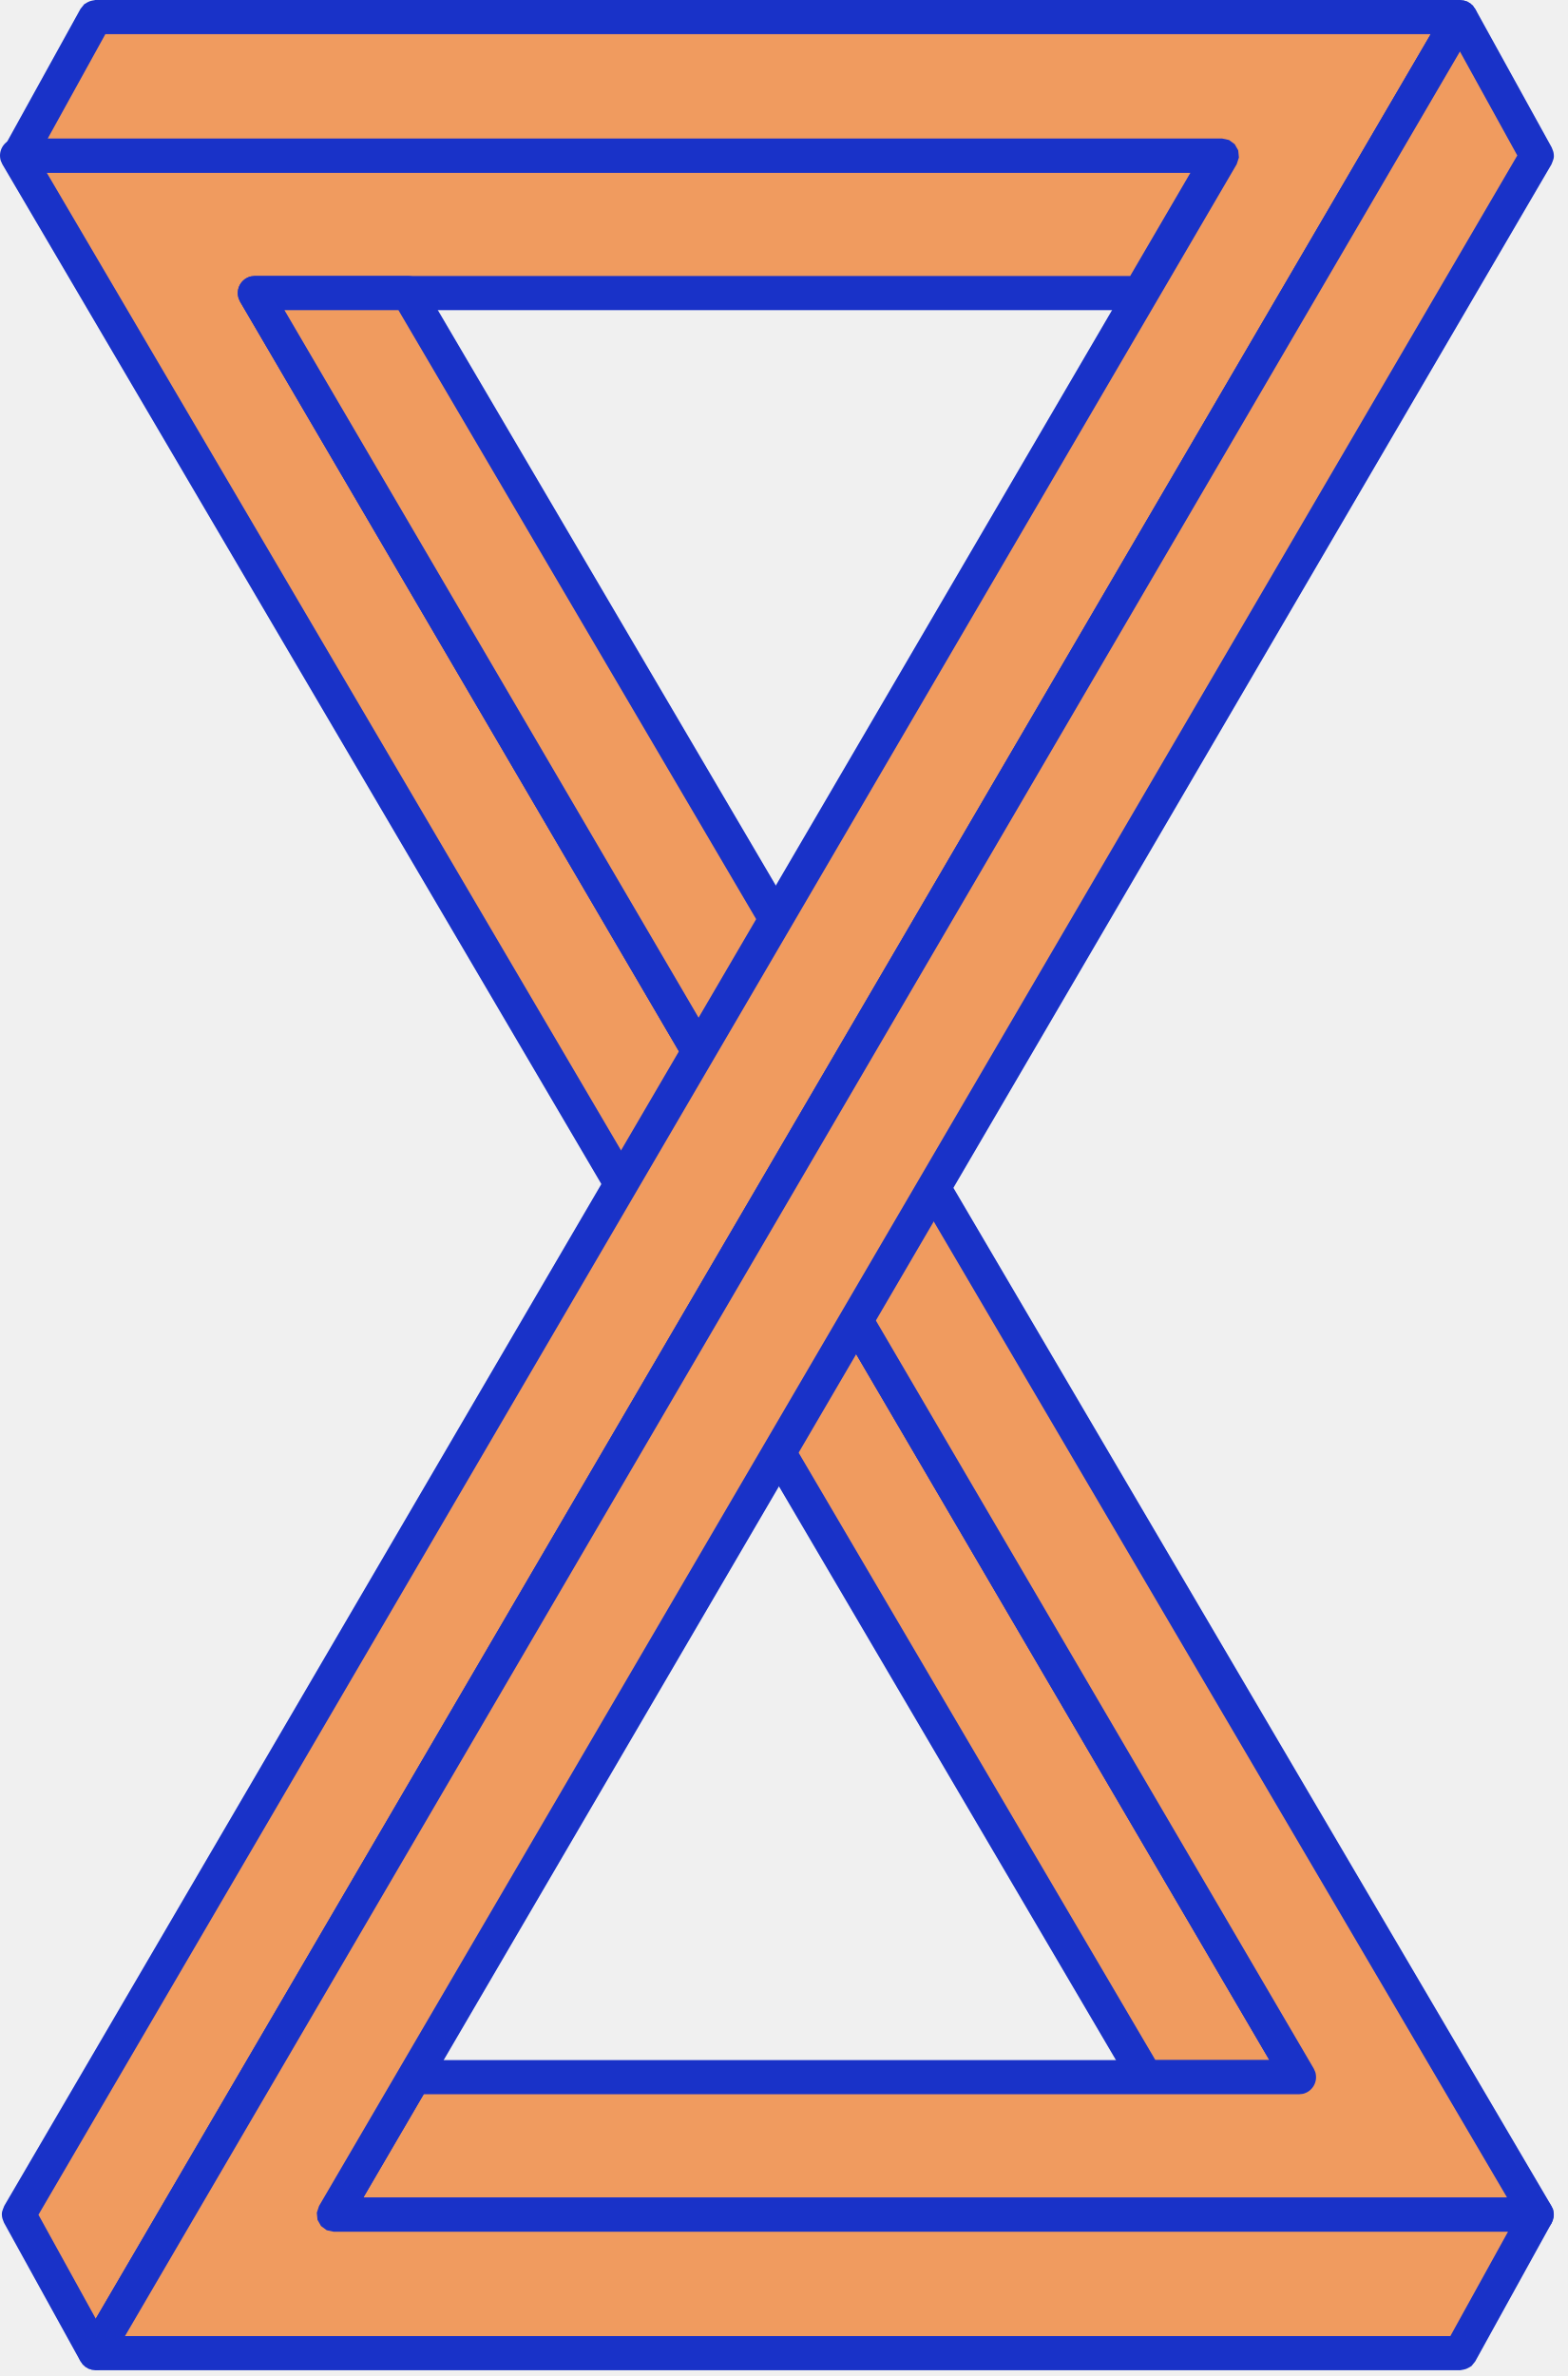
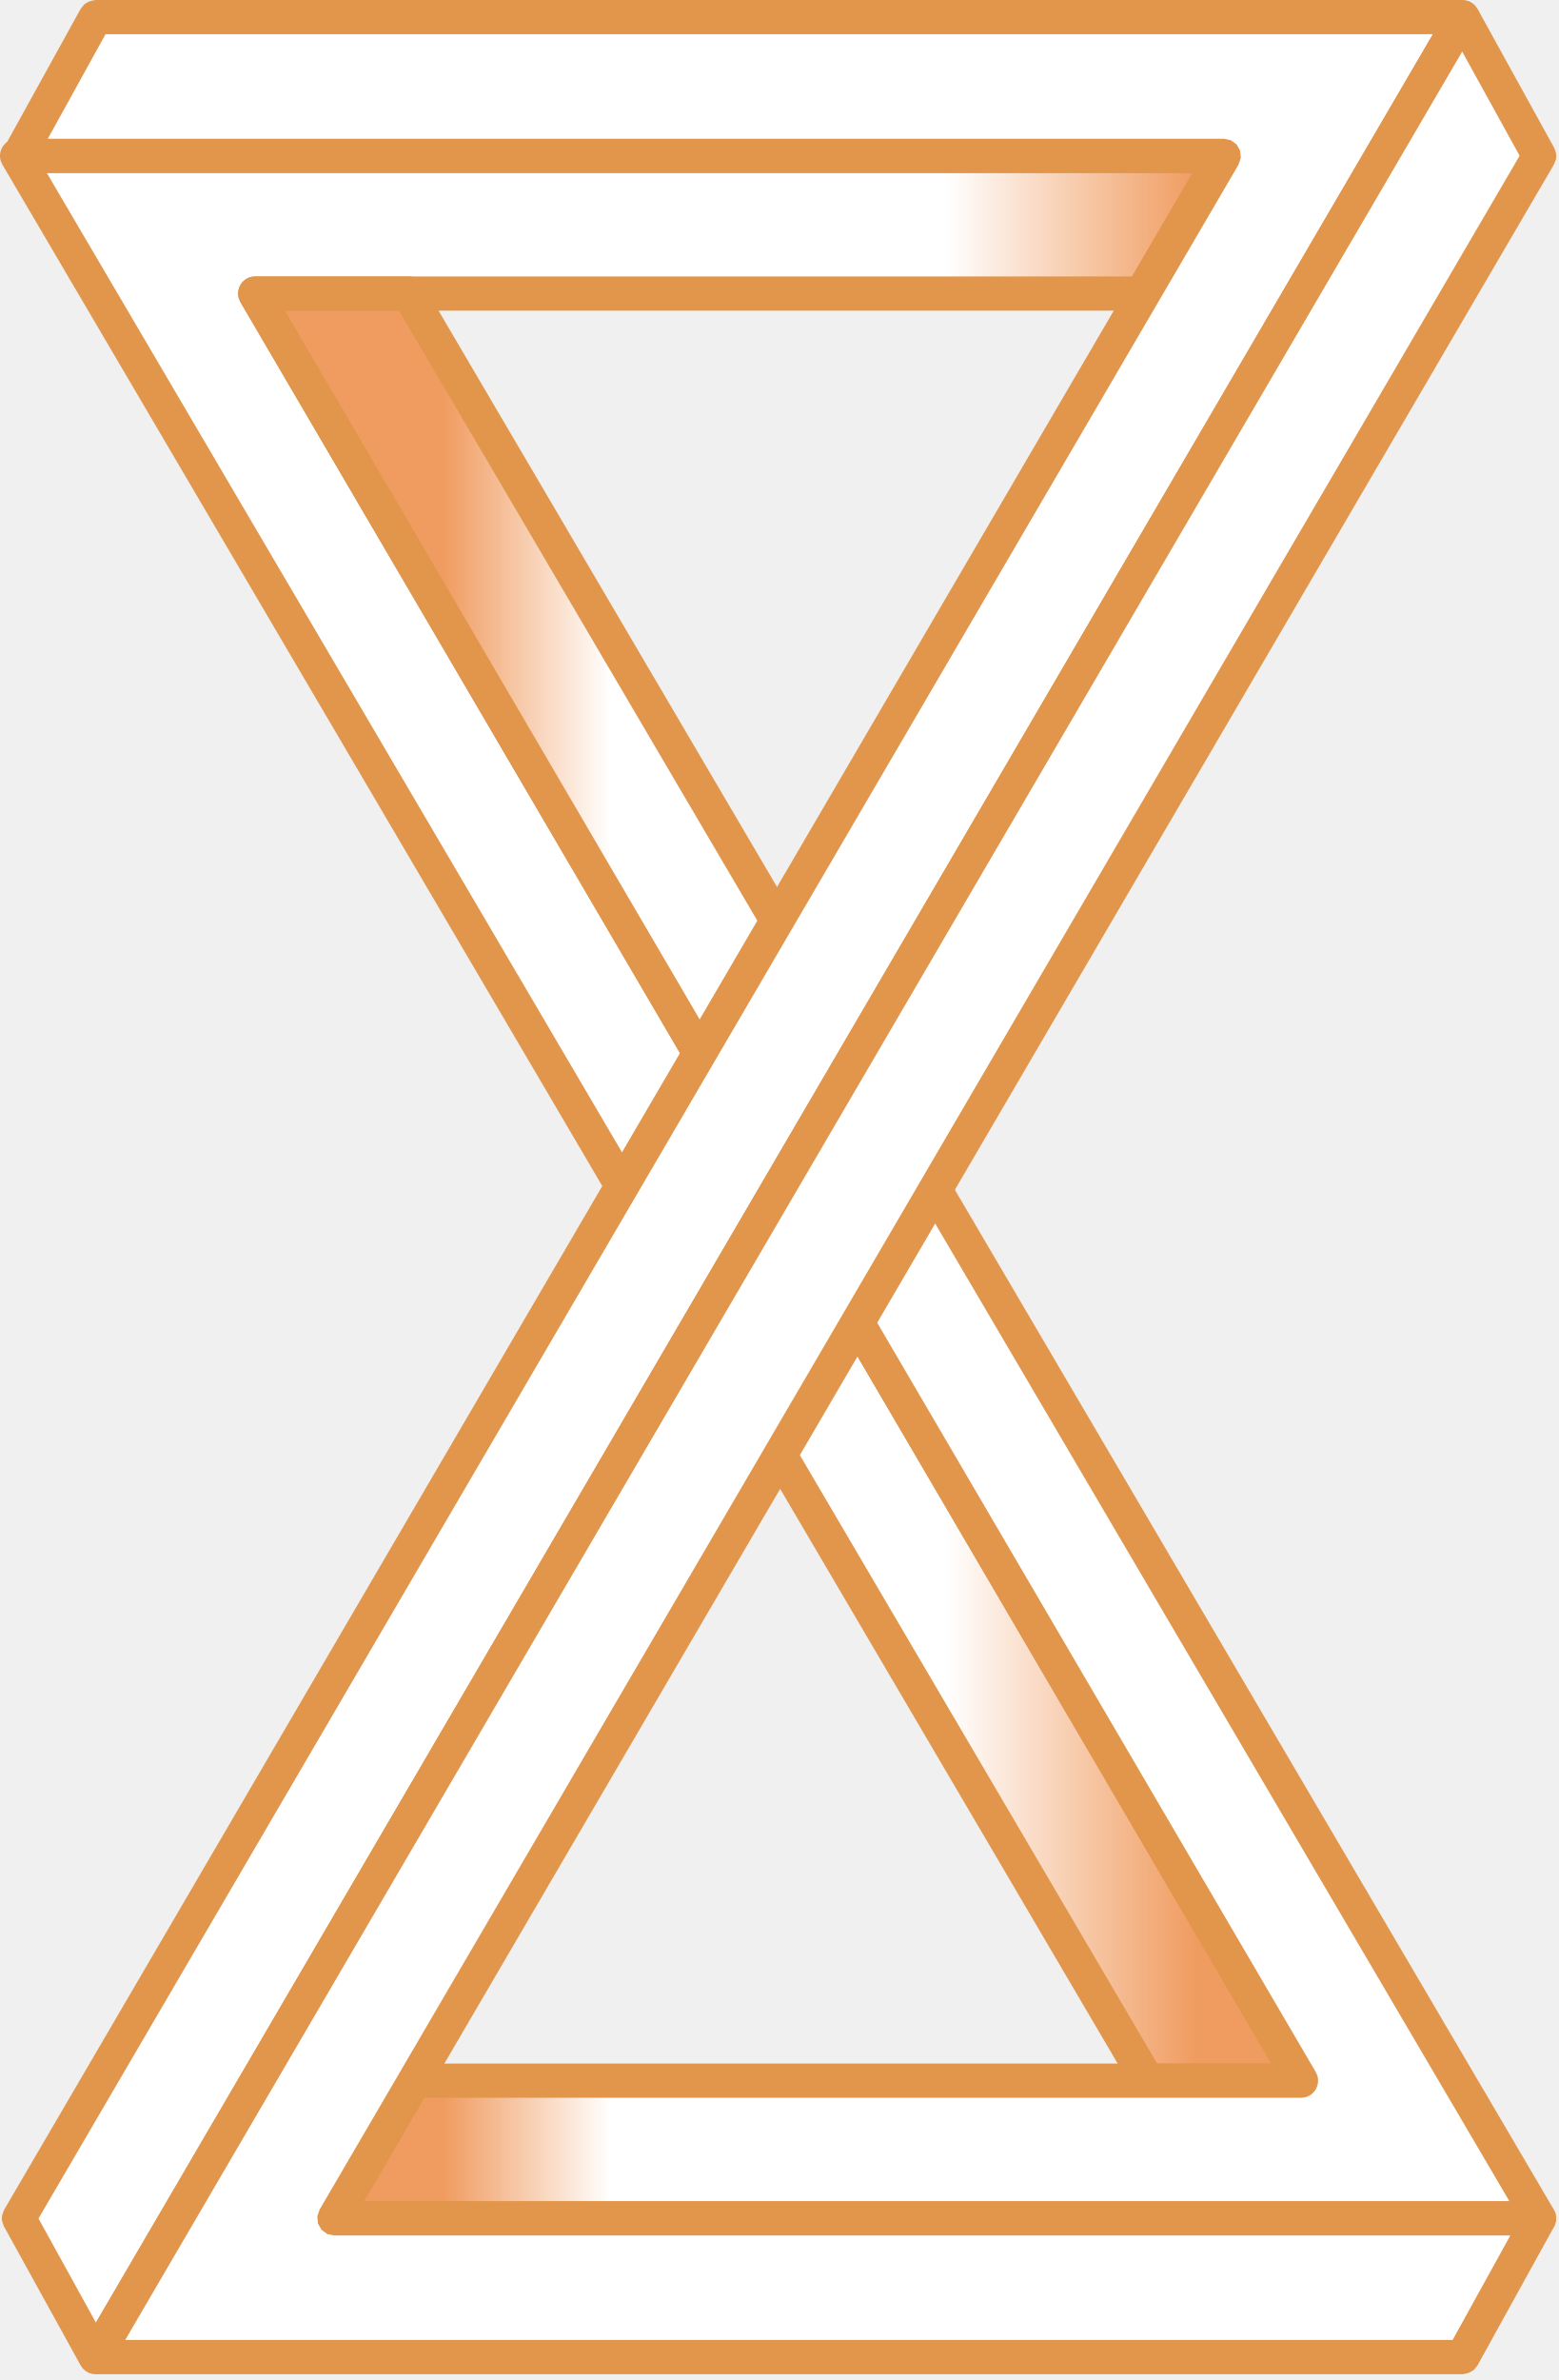
- <svg xmlns="http://www.w3.org/2000/svg" width="95px" height="144px" viewBox="0 0 95 144" version="1.1">
-   <defs />
-   <g id="Book" stroke="none" stroke-width="1" fill="none" fill-rule="evenodd">
-     <g id="cover" transform="translate(-282, -182)">
-       <g id="logo" transform="translate(282, 182)">
-         <path d="M1.029,9.43 L69.444,125.889 L78.74,125.889 L15.441,17.762 L69.092,17.762 L73.956,9.43 L1.029,9.43 L1.029,9.43 Z" id="Fill-1" fill="#F09B5F" />
-         <path d="M70.031,124.853 L76.939,124.853 L14.554,18.287 C14.475,18.113 14.44,18.071 14.418,17.877 C14.41,17.805 14.41,17.732 14.417,17.66 C14.445,17.369 14.599,17.098 14.834,16.925 C14.892,16.883 14.955,16.846 15.021,16.816 C15.197,16.737 15.251,16.746 15.441,16.726 L68.503,16.726 L72.158,10.465 L2.832,10.465 C25.232,48.594 47.631,86.724 70.031,124.853 L70.031,124.853 Z M69.444,126.924 C69.373,126.917 69.301,126.917 69.232,126.902 C69.022,126.858 68.829,126.747 68.685,126.588 C68.637,126.535 68.6,126.473 68.558,126.416 L0.143,9.957 C0.064,9.782 0.028,9.74 0.007,9.546 C-0.002,9.474 -0.002,9.401 0.005,9.329 C0.033,9.037 0.187,8.767 0.421,8.594 C0.48,8.551 0.543,8.514 0.608,8.484 C0.785,8.405 0.839,8.414 1.029,8.394 L73.956,8.394 C74.145,8.414 74.199,8.405 74.376,8.484 C74.641,8.604 74.847,8.836 74.936,9.114 C74.958,9.183 74.972,9.255 74.979,9.327 C74.987,9.399 74.986,9.472 74.978,9.544 C74.957,9.738 74.922,9.78 74.843,9.954 L69.979,18.286 C69.936,18.344 69.9,18.406 69.852,18.459 C69.707,18.619 69.514,18.73 69.304,18.775 C69.234,18.79 69.162,18.79 69.092,18.797 L17.241,18.797 L79.626,125.363 L79.716,125.561 C79.757,125.748 79.783,125.796 79.764,125.99 C79.757,126.063 79.742,126.134 79.72,126.203 C79.632,126.482 79.425,126.714 79.16,126.834 C78.983,126.914 78.929,126.904 78.74,126.924 L69.444,126.924 L69.444,126.924 Z" id="Fill-3" fill="#1932C8" />
-         <path d="M93.152,134.221 L24.737,17.762 L15.441,17.762 L78.74,125.889 L25.089,125.889 L20.225,134.221 L93.152,134.221 L93.152,134.221 Z" id="Fill-4" fill="#F09B5F" />
-         <path d="M22.023,133.185 L91.348,133.185 L24.15,18.797 L17.241,18.797 L79.626,125.363 C79.705,125.537 79.741,125.579 79.762,125.773 C79.77,125.845 79.771,125.918 79.764,125.99 C79.735,126.282 79.582,126.552 79.347,126.725 C79.289,126.768 79.226,126.804 79.16,126.834 C78.983,126.914 78.929,126.904 78.74,126.924 L25.678,126.924 C24.459,129.011 23.241,131.098 22.023,133.185 L22.023,133.185 Z M20.225,135.256 C20.035,135.236 19.982,135.246 19.805,135.166 C19.54,135.047 19.333,134.815 19.245,134.536 C19.223,134.467 19.208,134.395 19.201,134.323 C19.194,134.251 19.194,134.178 19.202,134.106 C19.224,133.912 19.259,133.871 19.338,133.696 L24.202,125.364 C24.244,125.306 24.281,125.244 24.329,125.191 C24.473,125.031 24.666,124.92 24.876,124.875 C24.946,124.861 25.018,124.861 25.089,124.853 L76.939,124.853 L14.554,18.287 L14.465,18.089 C14.424,17.902 14.398,17.854 14.417,17.66 C14.445,17.369 14.599,17.098 14.834,16.925 C14.892,16.883 14.955,16.846 15.021,16.816 C15.197,16.737 15.251,16.746 15.441,16.726 L24.737,16.726 C24.807,16.733 24.879,16.734 24.949,16.748 C25.158,16.793 25.351,16.903 25.496,17.062 C25.544,17.115 25.58,17.177 25.622,17.235 L94.037,133.694 C94.117,133.868 94.152,133.91 94.174,134.104 C94.207,134.395 94.113,134.692 93.919,134.91 C93.871,134.964 93.817,135.014 93.759,135.057 C93.701,135.099 93.638,135.136 93.572,135.166 C93.395,135.246 93.341,135.236 93.152,135.256 L20.225,135.256 L20.225,135.256 Z" id="Fill-7" fill="#1932C8" />
-         <path d="M1.145,9.43 L5.781,1.036 L88.519,1.036 L5.781,142.615 L1.145,134.213 L74.072,9.43 L1.145,9.43 L1.145,9.43 Z" id="Fill-8" fill="#F09B5F" />
-         <path d="M5.983,143.63 L5.554,143.625 L5.164,143.443 L4.881,143.117 L0.245,134.716 C0.207,134.604 0.148,134.496 0.129,134.379 C0.077,134.058 0.15,133.979 0.258,133.688 L72.273,10.465 L1.145,10.465 L0.729,10.377 L0.385,10.127 L0.169,9.759 L0.12,9.335 L0.245,8.926 L4.882,0.532 L5.111,0.25 C5.422,0.065 5.426,0.064 5.781,0 L88.519,0 L88.939,0.09 L89.285,0.345 L89.499,0.72 L89.541,1.15 L89.405,1.561 L6.668,143.14 L6.377,143.458 C6.246,143.516 6.114,143.573 5.983,143.63 L5.983,143.63 Z M5.806,140.528 L86.72,2.071 L6.386,2.071 L2.894,8.394 L74.072,8.394 L74.492,8.484 L74.838,8.739 L75.052,9.114 L75.094,9.545 L74.958,9.955 L2.33,134.228 C3.489,136.328 4.647,138.428 5.806,140.528 L5.806,140.528 Z" id="Fill-9" fill="#1932C8" />
-         <path d="M93.152,134.221 L88.516,142.615 L5.778,142.615 L88.516,1.036 L93.152,9.437 L20.225,134.221 L93.152,134.221 L93.152,134.221 Z" id="Fill-10" fill="#F09B5F" />
-         <path d="M5.778,143.65 L5.358,143.56 L5.011,143.305 L4.798,142.93 L4.755,142.5 L4.891,142.09 L87.629,0.511 L87.919,0.192 L88.313,0.02 L88.743,0.026 L89.133,0.207 L89.415,0.533 L94.051,8.934 C94.09,9.046 94.148,9.154 94.167,9.271 C94.219,9.592 94.147,9.671 94.038,9.962 L22.024,133.185 L93.152,133.185 L93.567,133.273 L93.912,133.523 L94.127,133.891 L94.176,134.316 L94.051,134.724 L89.415,143.118 L89.185,143.401 C88.874,143.585 88.871,143.586 88.516,143.65 L5.778,143.65 L5.778,143.65 Z M7.577,141.579 L87.91,141.579 L91.403,135.256 L20.225,135.256 L19.805,135.166 L19.458,134.911 L19.245,134.536 L19.202,134.106 L19.338,133.696 L91.967,9.422 L88.49,3.122 C61.519,49.274 34.548,95.427 7.577,141.579 L7.577,141.579 Z" id="Fill-11" fill="#1932C8" />
+ <svg xmlns="http://www.w3.org/2000/svg" width="74px" height="113px" viewBox="0 0 74 113" version="1.1">
+   <defs>
+     <linearGradient x1="92.371%" y1="3.881%" x2="72.512%" y2="3.881%" id="linearGradient-1">
+       <stop stop-color="#F09B5F" offset="0%" />
+       <stop stop-color="#FFFFFF" offset="100%" />
+     </linearGradient>
+     <linearGradient x1="14.249%" y1="96.412%" x2="27.488%" y2="96.412%" id="linearGradient-2">
+       <stop stop-color="#F09B5F" offset="0%" />
+       <stop stop-color="#FFFFFF" offset="100%" />
+     </linearGradient>
+   </defs>
+   <g id="Identity" stroke="none" stroke-width="1" fill="none" fill-rule="evenodd">
+     <g id="logomark" transform="translate(-225, -544)">
+       <g id="logo" transform="translate(225, 544)">
+         <path d="M0.807,7.4 L54.494,98.788 L61.789,98.788 L12.117,13.938 L54.218,13.938 L58.035,7.4 L0.807,7.4 L0.807,7.4 Z" id="Fill-1" fill="url(#linearGradient-1)" />
+         <path d="M54.955,97.975 L60.376,97.975 L11.421,14.35 C11.359,14.213 11.331,14.181 11.314,14.029 C11.308,13.972 11.308,13.915 11.313,13.858 C11.336,13.629 11.456,13.417 11.64,13.282 C11.686,13.248 11.735,13.219 11.787,13.196 C11.926,13.134 11.968,13.141 12.117,13.125 L53.756,13.125 L56.624,8.212 L2.223,8.212 C19.8,38.133 37.377,68.054 54.955,97.975 L54.955,97.975 Z M54.494,99.6 C54.439,99.594 54.382,99.594 54.328,99.583 C54.163,99.548 54.012,99.461 53.899,99.336 C53.861,99.295 53.832,99.246 53.799,99.201 L0.112,7.813 C0.05,7.676 0.022,7.643 0.005,7.491 C-0.001,7.435 -0.002,7.377 0.004,7.321 C0.026,7.092 0.146,6.879 0.331,6.744 C0.376,6.71 0.426,6.681 0.477,6.658 C0.616,6.595 0.659,6.603 0.807,6.587 L58.035,6.587 C58.183,6.603 58.225,6.595 58.364,6.658 C58.572,6.751 58.734,6.933 58.804,7.152 C58.821,7.206 58.832,7.262 58.838,7.319 C58.844,7.376 58.843,7.433 58.837,7.489 C58.82,7.641 58.793,7.674 58.731,7.811 L54.914,14.35 C54.881,14.395 54.852,14.444 54.814,14.485 C54.701,14.611 54.549,14.698 54.384,14.733 C54.33,14.745 54.273,14.745 54.218,14.751 L13.529,14.751 L62.484,98.375 L62.555,98.53 C62.587,98.677 62.607,98.715 62.592,98.868 C62.587,98.924 62.575,98.98 62.558,99.035 C62.489,99.253 62.327,99.436 62.119,99.529 C61.98,99.592 61.938,99.584 61.789,99.6 L54.494,99.6 L54.494,99.6 Z" id="Fill-3" fill="#E1964B" />
+         <path d="M73.098,105.326 L19.412,13.938 L12.117,13.938 L61.789,98.788 L19.688,98.788 L15.871,105.326 L73.098,105.326 L73.098,105.326 Z" id="Fill-4" fill="url(#linearGradient-2)" />
+         <path d="M17.282,104.513 L71.683,104.513 L18.951,14.751 L13.529,14.751 L62.484,98.375 C62.546,98.512 62.574,98.545 62.591,98.697 C62.598,98.753 62.598,98.811 62.592,98.868 C62.57,99.096 62.449,99.308 62.265,99.444 C62.22,99.477 62.17,99.506 62.119,99.529 C61.98,99.592 61.938,99.584 61.789,99.6 L20.15,99.6 C19.194,101.238 18.238,102.876 17.282,104.513 L17.282,104.513 Z M15.871,106.139 C15.722,106.123 15.68,106.13 15.541,106.068 C15.333,105.974 15.171,105.792 15.102,105.573 C15.085,105.519 15.073,105.463 15.067,105.407 C15.062,105.35 15.062,105.293 15.068,105.236 C15.085,105.084 15.113,105.051 15.175,104.914 L18.992,98.376 C19.025,98.331 19.053,98.282 19.091,98.24 C19.205,98.115 19.356,98.027 19.521,97.992 C19.576,97.981 19.632,97.981 19.688,97.975 L60.376,97.975 L11.421,14.35 L11.351,14.195 C11.319,14.048 11.298,14.01 11.313,13.858 C11.336,13.629 11.456,13.417 11.64,13.282 C11.686,13.248 11.735,13.219 11.787,13.196 C11.926,13.134 11.968,13.141 12.117,13.125 L19.412,13.125 C19.467,13.131 19.523,13.131 19.578,13.143 C19.742,13.178 19.894,13.264 20.007,13.389 C20.045,13.431 20.073,13.479 20.106,13.524 L73.793,104.912 C73.855,105.049 73.883,105.082 73.9,105.234 C73.926,105.463 73.852,105.696 73.7,105.867 C73.663,105.91 73.62,105.948 73.575,105.982 C73.529,106.015 73.48,106.044 73.428,106.068 C73.289,106.13 73.247,106.123 73.098,106.139 L15.871,106.139 L15.871,106.139 Z" id="Fill-7" fill="#E1964B" />
+         <path d="M0.898,7.4 L4.536,0.813 L69.462,0.813 L4.536,111.913 L0.898,105.32 L58.126,7.4 L0.898,7.4 L0.898,7.4 Z" id="Fill-8" fill="#FFFFFF" />
+         <path d="M4.695,112.71 L4.358,112.705 L4.052,112.563 L3.83,112.307 L0.192,105.715 C0.162,105.627 0.116,105.542 0.101,105.45 C0.061,105.198 0.117,105.136 0.202,104.908 L56.714,8.212 L0.898,8.212 L0.572,8.143 L0.302,7.947 L0.133,7.658 L0.094,7.325 L0.193,7.005 L3.831,0.418 L4.011,0.196 C4.255,0.051 4.258,0.05 4.536,0 L69.462,0 L69.792,0.071 L70.064,0.271 L70.232,0.565 L70.265,0.903 L70.158,1.225 L5.232,112.325 L5.004,112.575 C4.901,112.62 4.798,112.665 4.695,112.71 L4.695,112.71 Z M4.556,110.276 L68.051,1.625 L5.011,1.625 L2.271,6.587 L58.126,6.587 L58.455,6.658 L58.727,6.858 L58.895,7.152 L58.928,7.49 L58.821,7.812 L1.828,105.332 C2.738,106.98 3.647,108.628 4.556,110.276 L4.556,110.276 Z" id="Fill-9" fill="#E1964B" />
+         <path d="M73.098,105.326 L69.46,111.913 L4.534,111.913 L69.46,0.813 L73.098,7.405 L15.871,105.326 L73.098,105.326 L73.098,105.326 Z" id="Fill-10" fill="#FFFFFF" />
+         <path d="M4.534,112.726 L4.204,112.655 L3.932,112.455 L3.765,112.16 L3.732,111.823 L3.838,111.501 L68.764,0.401 L68.992,0.151 L69.301,0.016 L69.638,0.02 L69.944,0.162 L70.166,0.418 L73.804,7.011 C73.834,7.099 73.88,7.183 73.895,7.275 C73.936,7.527 73.879,7.589 73.794,7.817 L17.282,104.513 L73.098,104.513 L73.424,104.582 L73.695,104.778 L73.864,105.067 L73.902,105.4 L73.804,105.721 L70.166,112.308 L69.986,112.53 C69.742,112.674 69.739,112.675 69.46,112.726 L4.534,112.726 L4.534,112.726 Z M5.946,111.1 L68.985,111.1 L71.726,106.139 L15.871,106.139 L15.541,106.068 L15.269,105.868 L15.102,105.573 L15.068,105.236 L15.175,104.914 L72.168,7.394 L69.44,2.45 C48.275,38.667 27.11,74.883 5.946,111.1 L5.946,111.1 Z" id="Fill-11" fill="#E1964B" />
      </g>
    </g>
  </g>
</svg>
